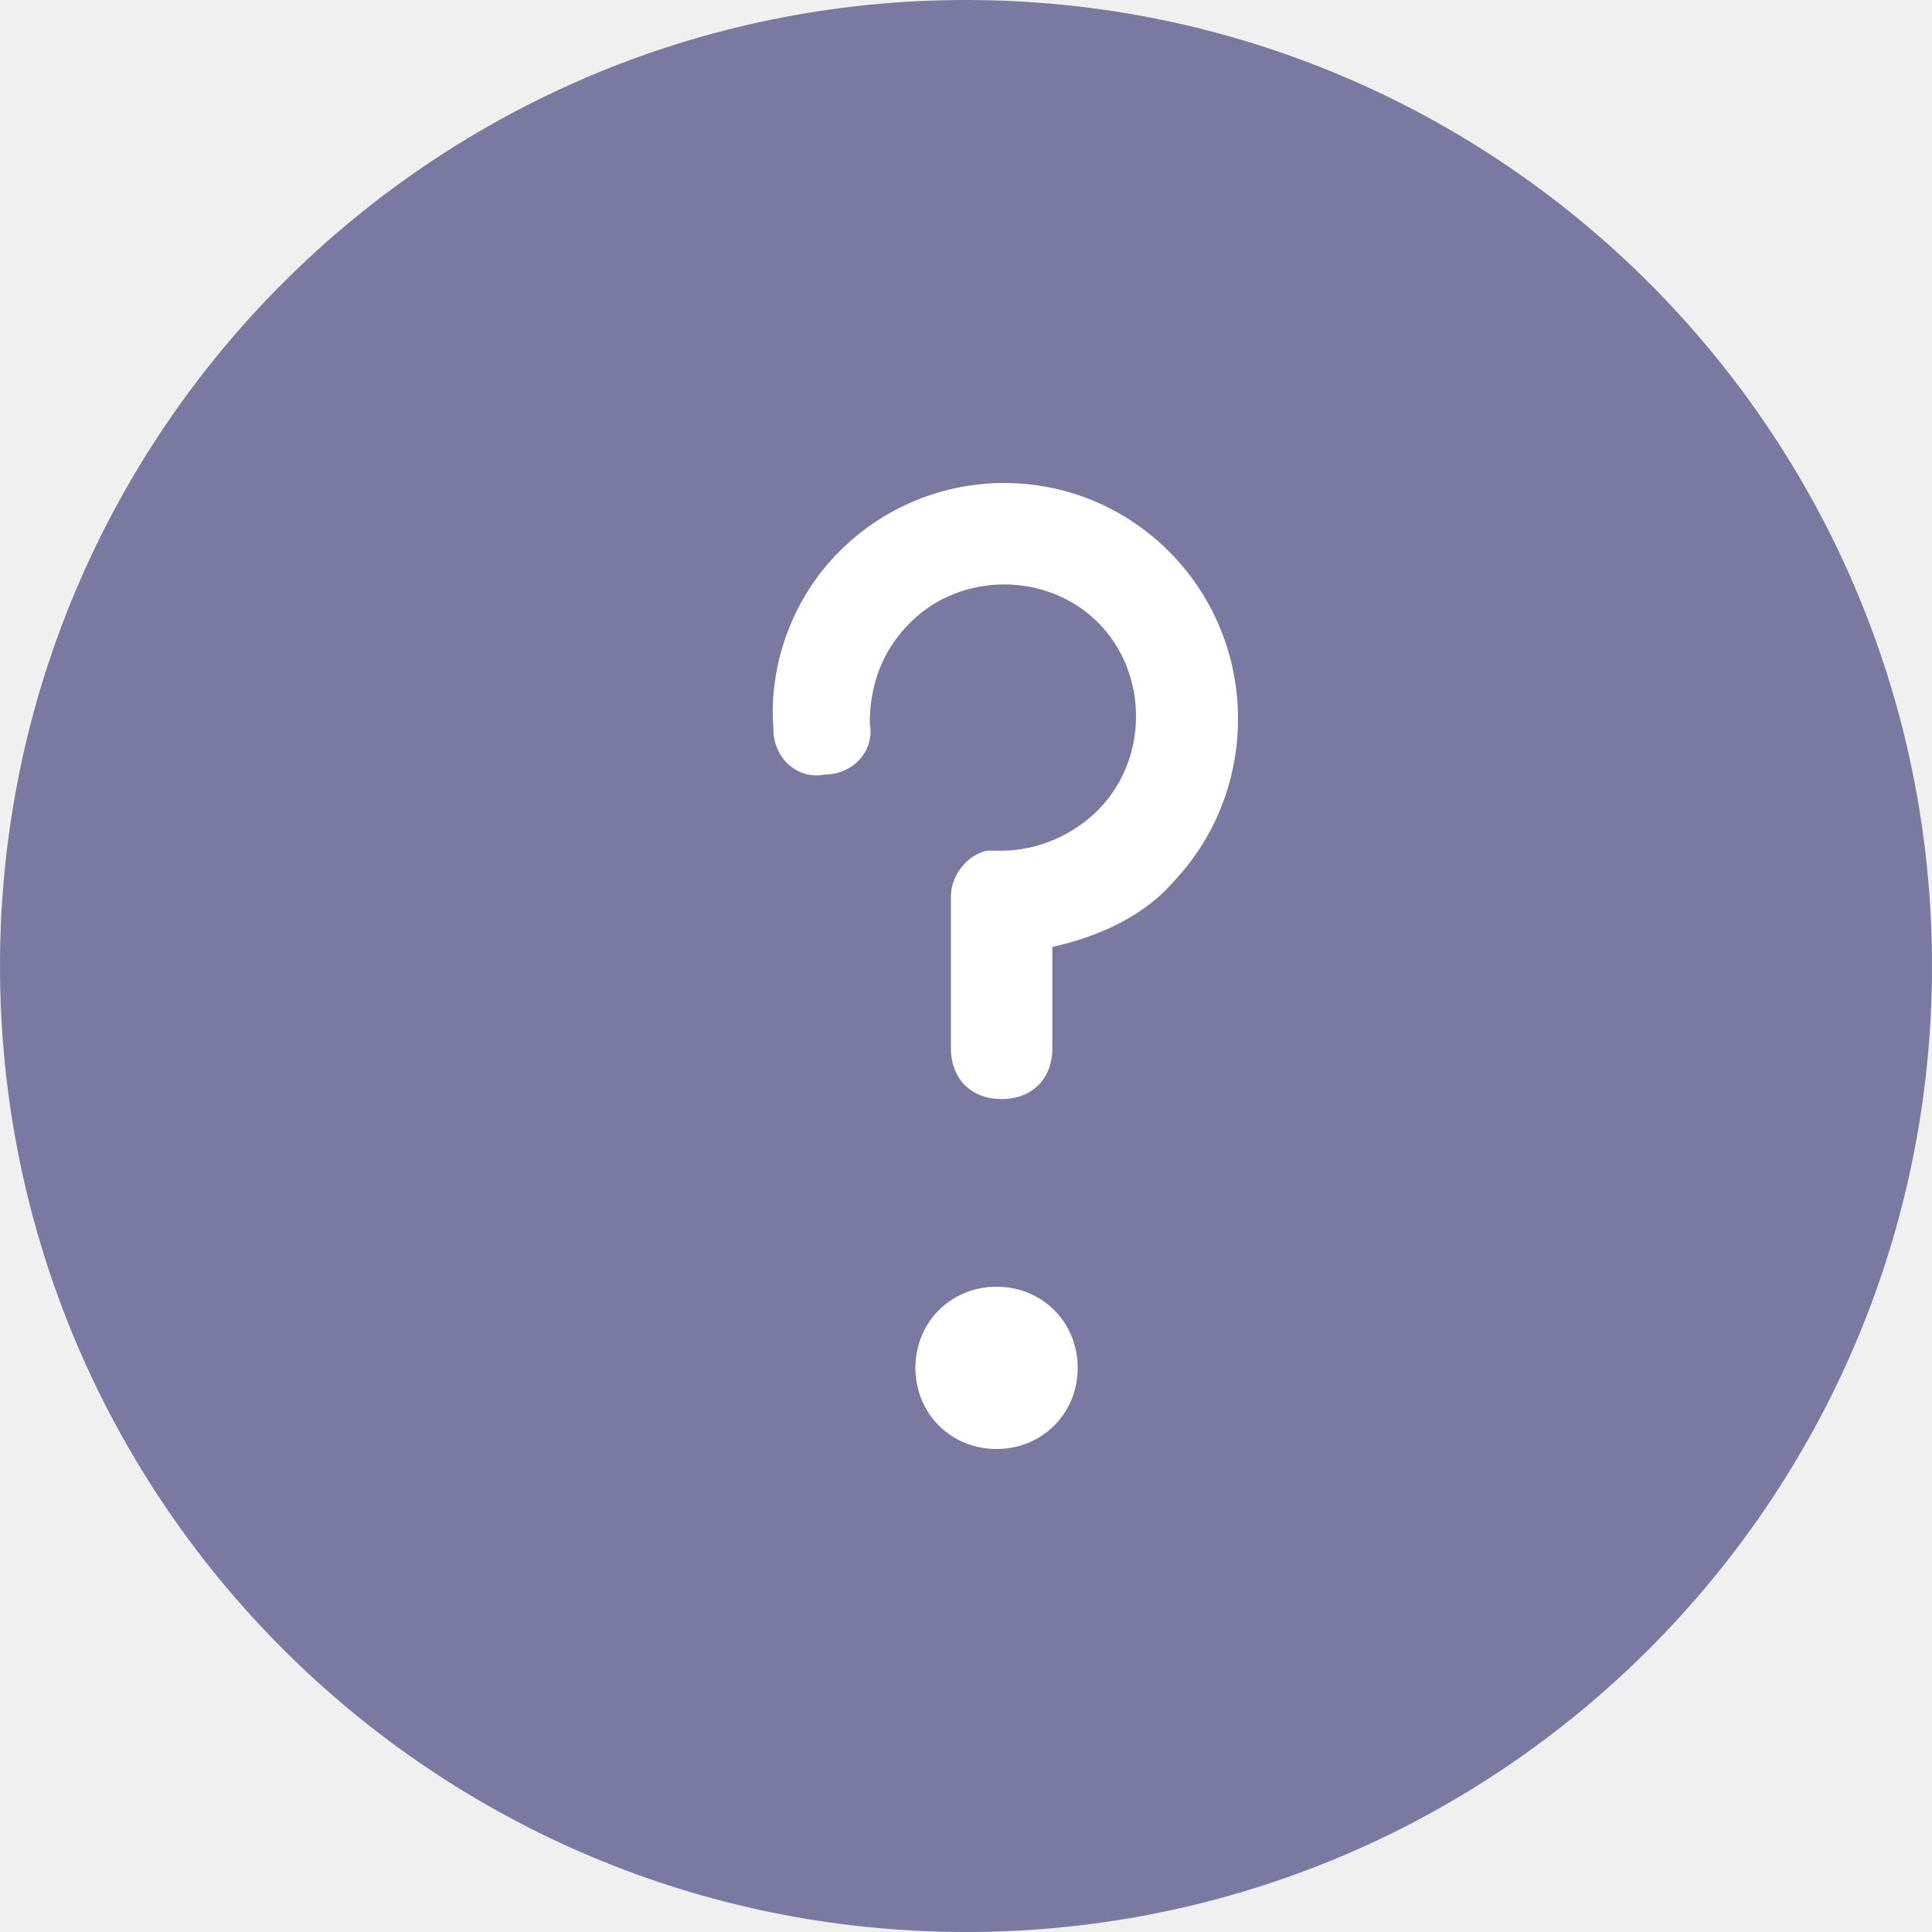
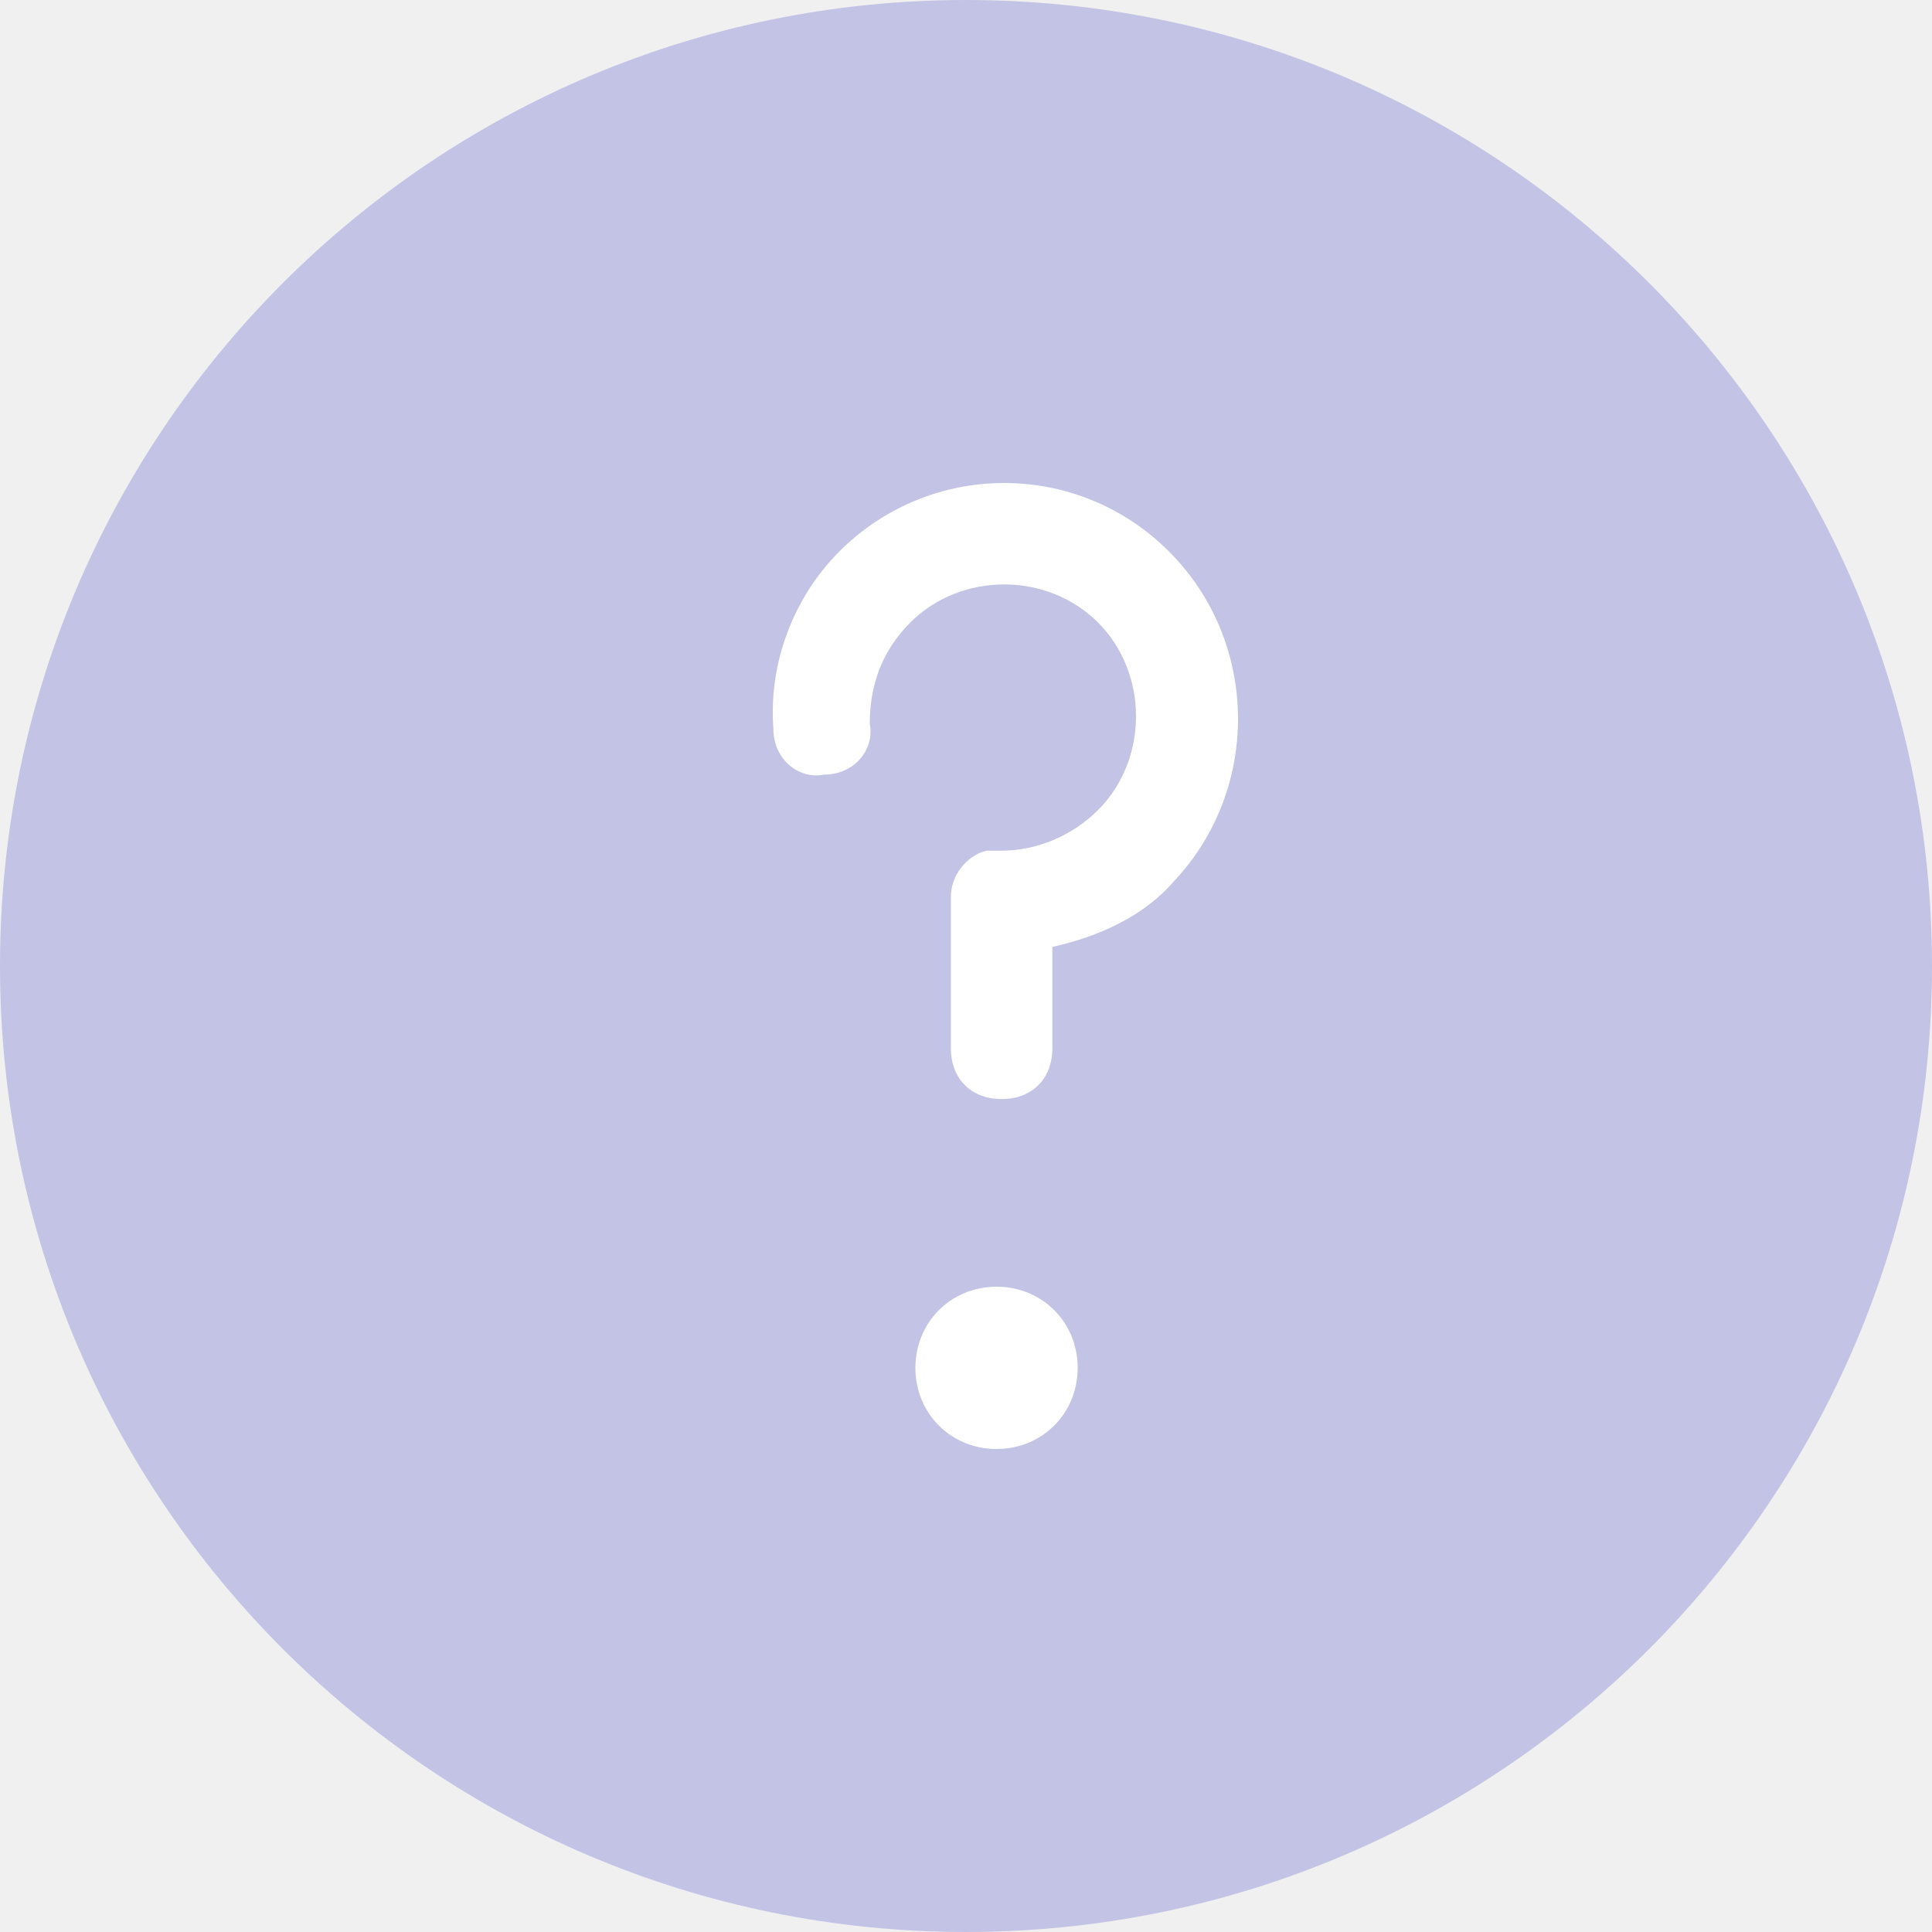
<svg xmlns="http://www.w3.org/2000/svg" width="14" height="14" viewBox="0 0 16 16" fill="none">
-   <circle cx="8" cy="8" r="7.5" fill="#7A79A1" stroke="#7A79A1" />
+   <circle cx="8" cy="8" r="7.5" fill="#C3C3E5" stroke="#C3C3E5" />
  <path d="M9.681 4.567C8.925 3.811 7.707 3.811 6.951 4.567C6.573 4.945 6.363 5.491 6.405 6.037C6.405 6.289 6.615 6.457 6.825 6.415C7.077 6.415 7.245 6.205 7.203 5.995C7.203 5.701 7.287 5.407 7.539 5.155C7.959 4.735 8.673 4.735 9.093 5.155C9.513 5.575 9.513 6.289 9.093 6.709C8.883 6.919 8.589 7.045 8.295 7.045C8.253 7.045 8.253 7.045 8.211 7.045H8.169C8.001 7.087 7.875 7.255 7.875 7.423V8.682C7.875 8.934 8.043 9.102 8.295 9.102C8.547 9.102 8.715 8.934 8.715 8.682V7.842C9.093 7.758 9.471 7.591 9.723 7.297C10.436 6.541 10.436 5.323 9.681 4.567Z" fill="white" />
  <path d="M8.253 10.656C7.875 10.656 7.581 10.95 7.581 11.328C7.581 11.706 7.875 12 8.253 12C8.631 12 8.925 11.706 8.925 11.328C8.925 10.95 8.631 10.656 8.253 10.656Z" fill="white" />
</svg>
